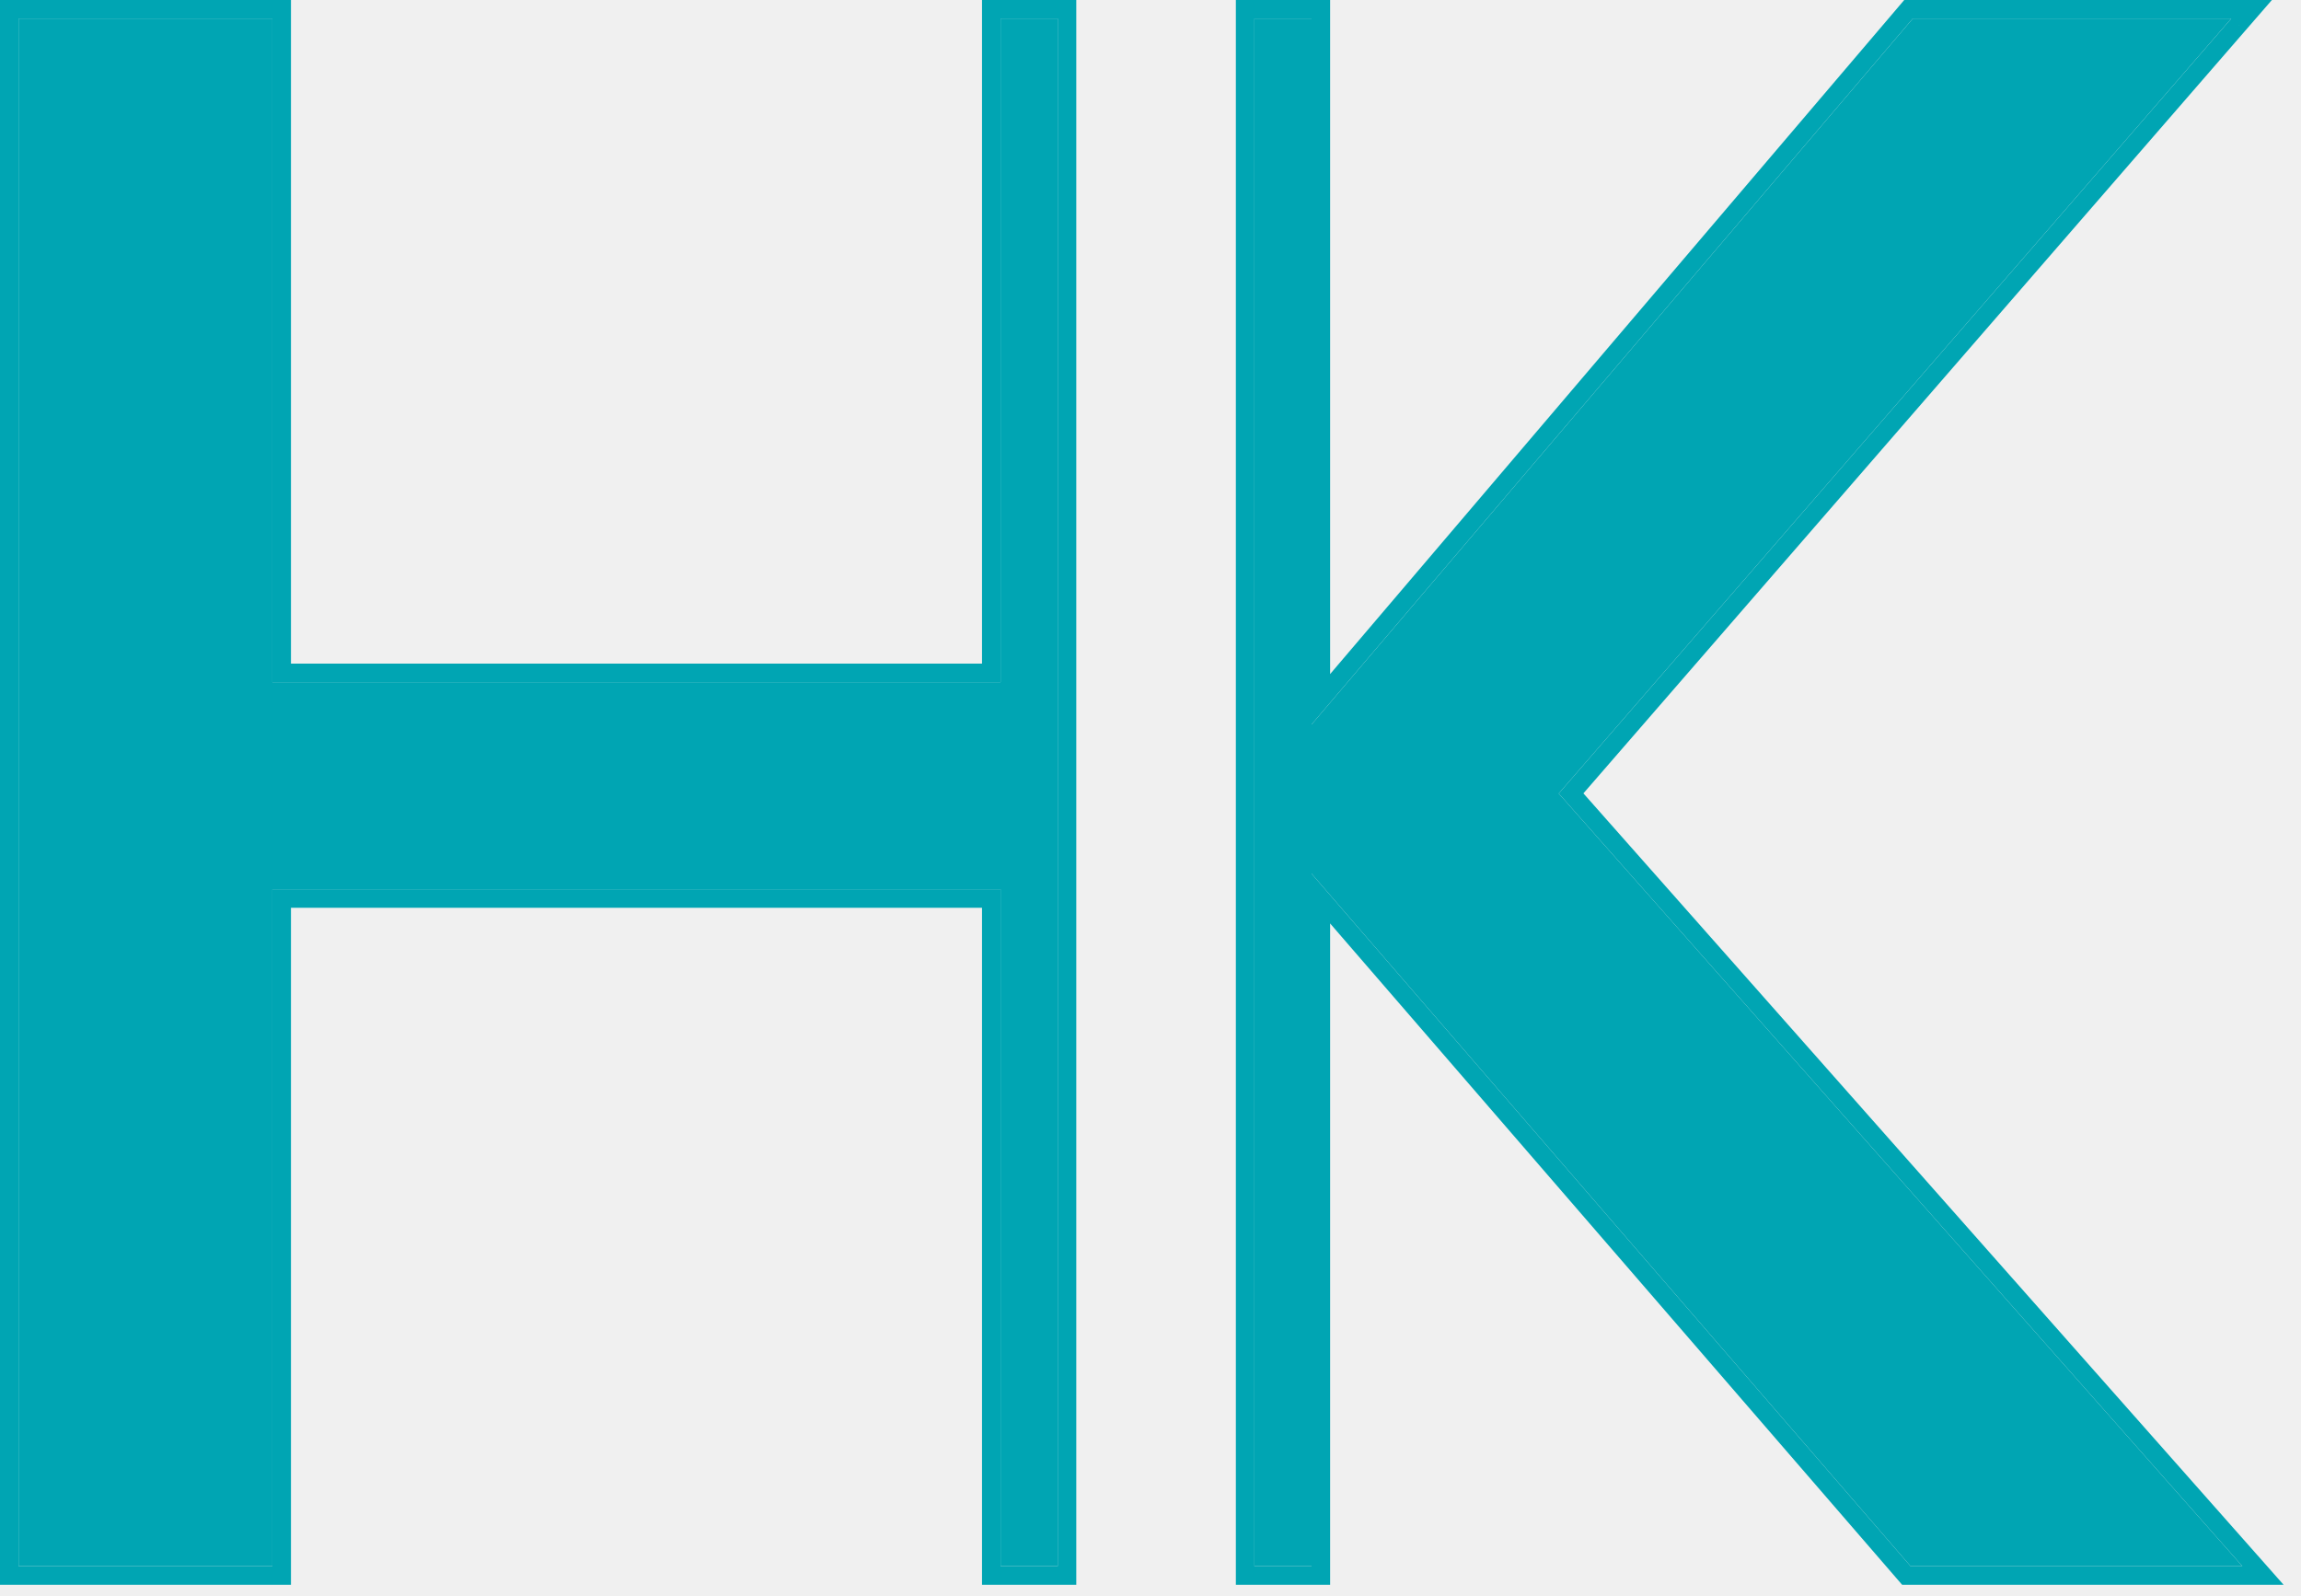
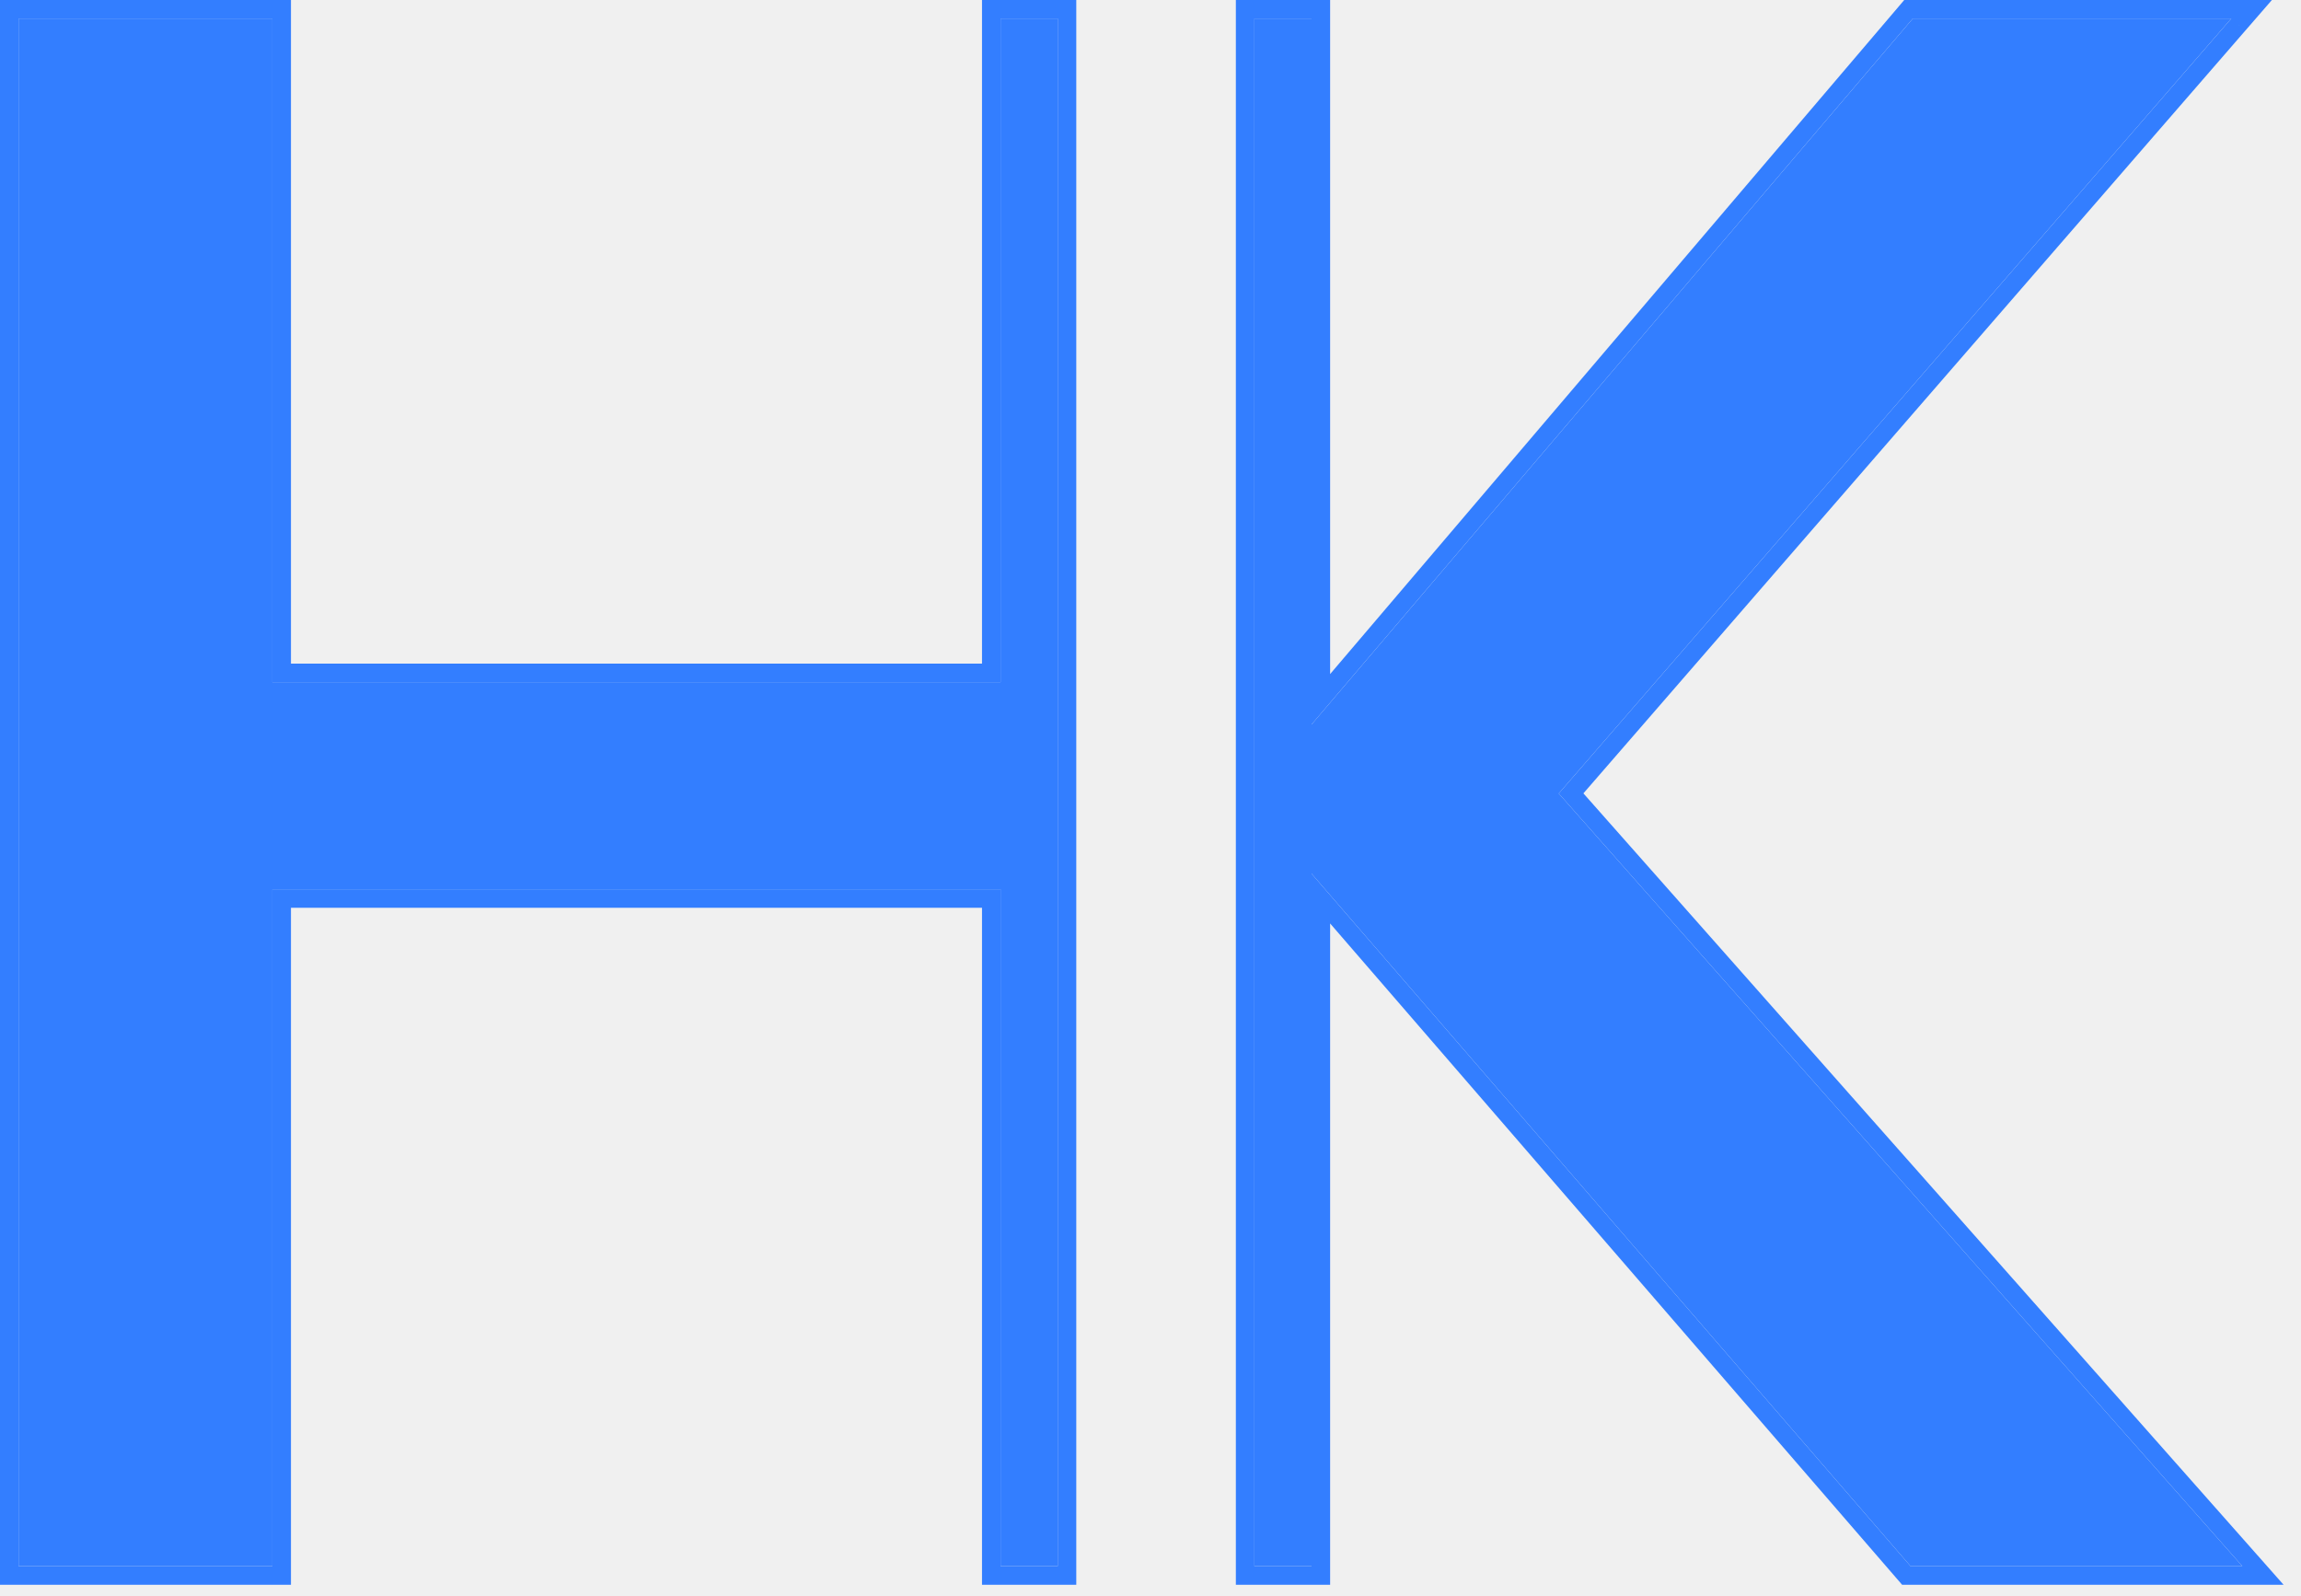
- <svg xmlns="http://www.w3.org/2000/svg" width="124" height="86" viewBox="0 0 124 86" fill="none">
+ <svg xmlns="http://www.w3.org/2000/svg" width="124" height="86" viewBox="0 0 124 86" fill="#337eff">
  <mask id="path-1-outside-1_102_62" maskUnits="userSpaceOnUse" x="0" y="0" width="124" height="86" fill="black">
    <rect fill="white" width="124" height="86" />
    <path fill-rule="evenodd" clip-rule="evenodd" d="M67.6 84.4V1H70.68V39.04L103.08 1H120.24L84 42.76L120.84 84.4H102.96L70.68 47.08V84.4H67.6ZM57 84.4V1H53.92V36.76H14.68V1H1V84.4H14.68V47.92H53.92V84.4H57Z" />
  </mask>
-   <path fill-rule="evenodd" clip-rule="evenodd" d="M67.6 84.4V1H70.68V39.04L103.08 1H120.24L84 42.76L120.84 84.4H102.96L70.68 47.08V84.4H67.6ZM57 84.4V1H53.92V36.76H14.68V1H1V84.4H14.68V47.92H53.92V84.4H57Z" fill="#00A5B3" />
-   <path d="M67.6 1V0H66.6V1H67.6ZM67.6 84.4H66.6V85.4H67.6V84.4ZM70.68 1H71.68V0H70.68V1ZM70.68 39.04H69.68V41.756L71.441 39.688L70.68 39.04ZM103.08 1V0H102.618L102.319 0.352L103.08 1ZM120.24 1L120.995 1.655L122.432 0H120.24V1ZM84 42.76L83.245 42.105L82.67 42.766L83.251 43.423L84 42.76ZM120.84 84.4V85.4H123.06L121.589 83.737L120.84 84.4ZM102.96 84.4L102.204 85.054L102.503 85.4H102.96V84.4ZM70.68 47.08L71.436 46.426L69.68 44.395V47.08H70.68ZM70.68 84.4V85.4H71.68V84.4H70.68ZM57 84.4V85.4H58V84.4H57ZM57 1H58V0H57V1ZM53.92 1V0H52.92V1H53.92ZM53.92 36.76V37.76H54.92V36.76H53.92ZM14.68 36.76H13.68V37.76H14.68V36.76ZM14.68 1H15.68V0H14.68V1ZM1 1V0H0V1H1ZM1 84.4H0V85.4H1V84.4ZM14.68 84.4V85.4H15.68V84.4H14.68ZM14.68 47.92V46.92H13.68V47.92H14.68ZM53.92 47.92H54.92V46.92H53.92V47.92ZM53.92 84.4H52.92V85.4H53.92V84.4ZM66.6 1V84.4H68.6V1H66.6ZM67.6 2H70.68V0H67.6V2ZM69.68 1V39.04H71.68V1H69.68ZM71.441 39.688L103.841 1.648L102.319 0.352L69.919 38.392L71.441 39.688ZM103.08 2H120.24V0H103.08V2ZM119.485 0.345L83.245 42.105L84.755 43.415L120.995 1.655L119.485 0.345ZM83.251 43.423L120.091 85.063L121.589 83.737L84.749 42.097L83.251 43.423ZM120.84 83.4H102.96V85.4H120.84V83.4ZM103.716 83.746L71.436 46.426L69.924 47.734L102.204 85.054L103.716 83.746ZM69.68 47.08V84.4H71.68V47.08H69.68ZM70.68 83.4H67.6V85.4H70.68V83.4ZM58 84.4V1H56V84.4H58ZM53.92 2H57V0H53.92V2ZM54.92 36.76V1H52.92V36.76H54.92ZM14.68 37.76H53.92V35.76H14.68V37.76ZM13.68 1V36.76H15.68V1H13.68ZM1 2H14.68V0H1V2ZM2 84.4V1H0V84.4H2ZM14.68 83.4H1V85.4H14.68V83.4ZM13.68 47.92V84.4H15.68V47.92H13.68ZM53.92 46.92H14.68V48.92H53.92V46.92ZM54.92 84.4V47.92H52.92V84.4H54.92ZM57 83.4H53.92V85.4H57V83.4Z" fill="#00A5B3" mask="url(#path-1-outside-1_102_62)" />
+   <path fill-rule="evenodd" clip-rule="evenodd" d="M67.6 84.4V1H70.68V39.04L103.08 1H120.24L84 42.76L120.84 84.4H102.96L70.68 47.08V84.4H67.6ZM57 84.4V1H53.92V36.76H14.68V1H1V84.4H14.68V47.92H53.92V84.4H57Z" />
+   <path d="M67.6 1V0H66.6V1H67.6ZM67.6 84.4H66.6V85.4H67.6V84.4ZM70.68 1H71.68V0H70.68V1ZM70.68 39.04H69.68V41.756L71.441 39.688L70.68 39.04ZM103.08 1V0H102.618L102.319 0.352L103.08 1ZM120.24 1L120.995 1.655L122.432 0H120.24V1ZM84 42.76L83.245 42.105L82.67 42.766L83.251 43.423L84 42.76ZM120.84 84.4V85.4H123.06L121.589 83.737L120.84 84.4ZM102.96 84.4L102.204 85.054L102.503 85.4H102.96V84.4ZM70.68 47.08L71.436 46.426L69.68 44.395V47.08H70.68ZM70.68 84.4V85.4H71.68V84.4H70.68ZM57 84.4V85.4H58V84.4H57ZM57 1H58V0H57V1ZM53.92 1V0H52.92V1H53.92ZM53.92 36.76V37.76H54.92V36.76H53.92ZM14.68 36.76H13.68V37.76H14.68V36.76ZM14.68 1H15.68V0H14.68V1ZM1 1V0H0V1H1ZM1 84.4H0V85.4H1V84.4ZM14.68 84.4V85.4H15.68V84.4H14.68ZM14.68 47.92V46.92H13.68V47.92H14.68ZM53.92 47.92H54.92V46.92H53.92V47.92ZM53.92 84.4H52.92V85.4H53.92V84.4ZM66.6 1V84.4H68.6V1H66.6ZM67.6 2H70.68V0H67.6V2ZM69.68 1V39.04H71.68V1H69.68ZM71.441 39.688L103.841 1.648L102.319 0.352L69.919 38.392L71.441 39.688ZM103.08 2H120.24V0H103.08V2ZM119.485 0.345L83.245 42.105L84.755 43.415L120.995 1.655L119.485 0.345ZM83.251 43.423L120.091 85.063L121.589 83.737L84.749 42.097L83.251 43.423ZM120.84 83.4H102.96V85.4H120.84V83.4ZM103.716 83.746L71.436 46.426L69.924 47.734L102.204 85.054L103.716 83.746ZM69.68 47.08V84.4H71.68V47.08H69.68ZM70.68 83.4H67.6V85.4H70.68V83.4ZM58 84.4V1H56V84.4H58ZM53.92 2H57V0H53.92V2ZM54.92 36.76V1H52.92V36.76H54.92ZM14.68 37.76H53.92V35.76H14.68V37.76ZM13.68 1V36.76H15.68V1H13.68ZM1 2H14.68V0H1V2ZM2 84.4V1H0V84.4H2ZM14.68 83.4H1V85.4H14.68V83.4ZM13.68 47.92V84.4H15.68V47.92H13.68ZM53.92 46.92H14.68V48.92H53.92V46.92ZM54.92 84.4V47.92H52.92V84.4H54.92ZM57 83.4H53.92V85.4H57V83.4Z" mask="url(#path-1-outside-1_102_62)" />
</svg>
